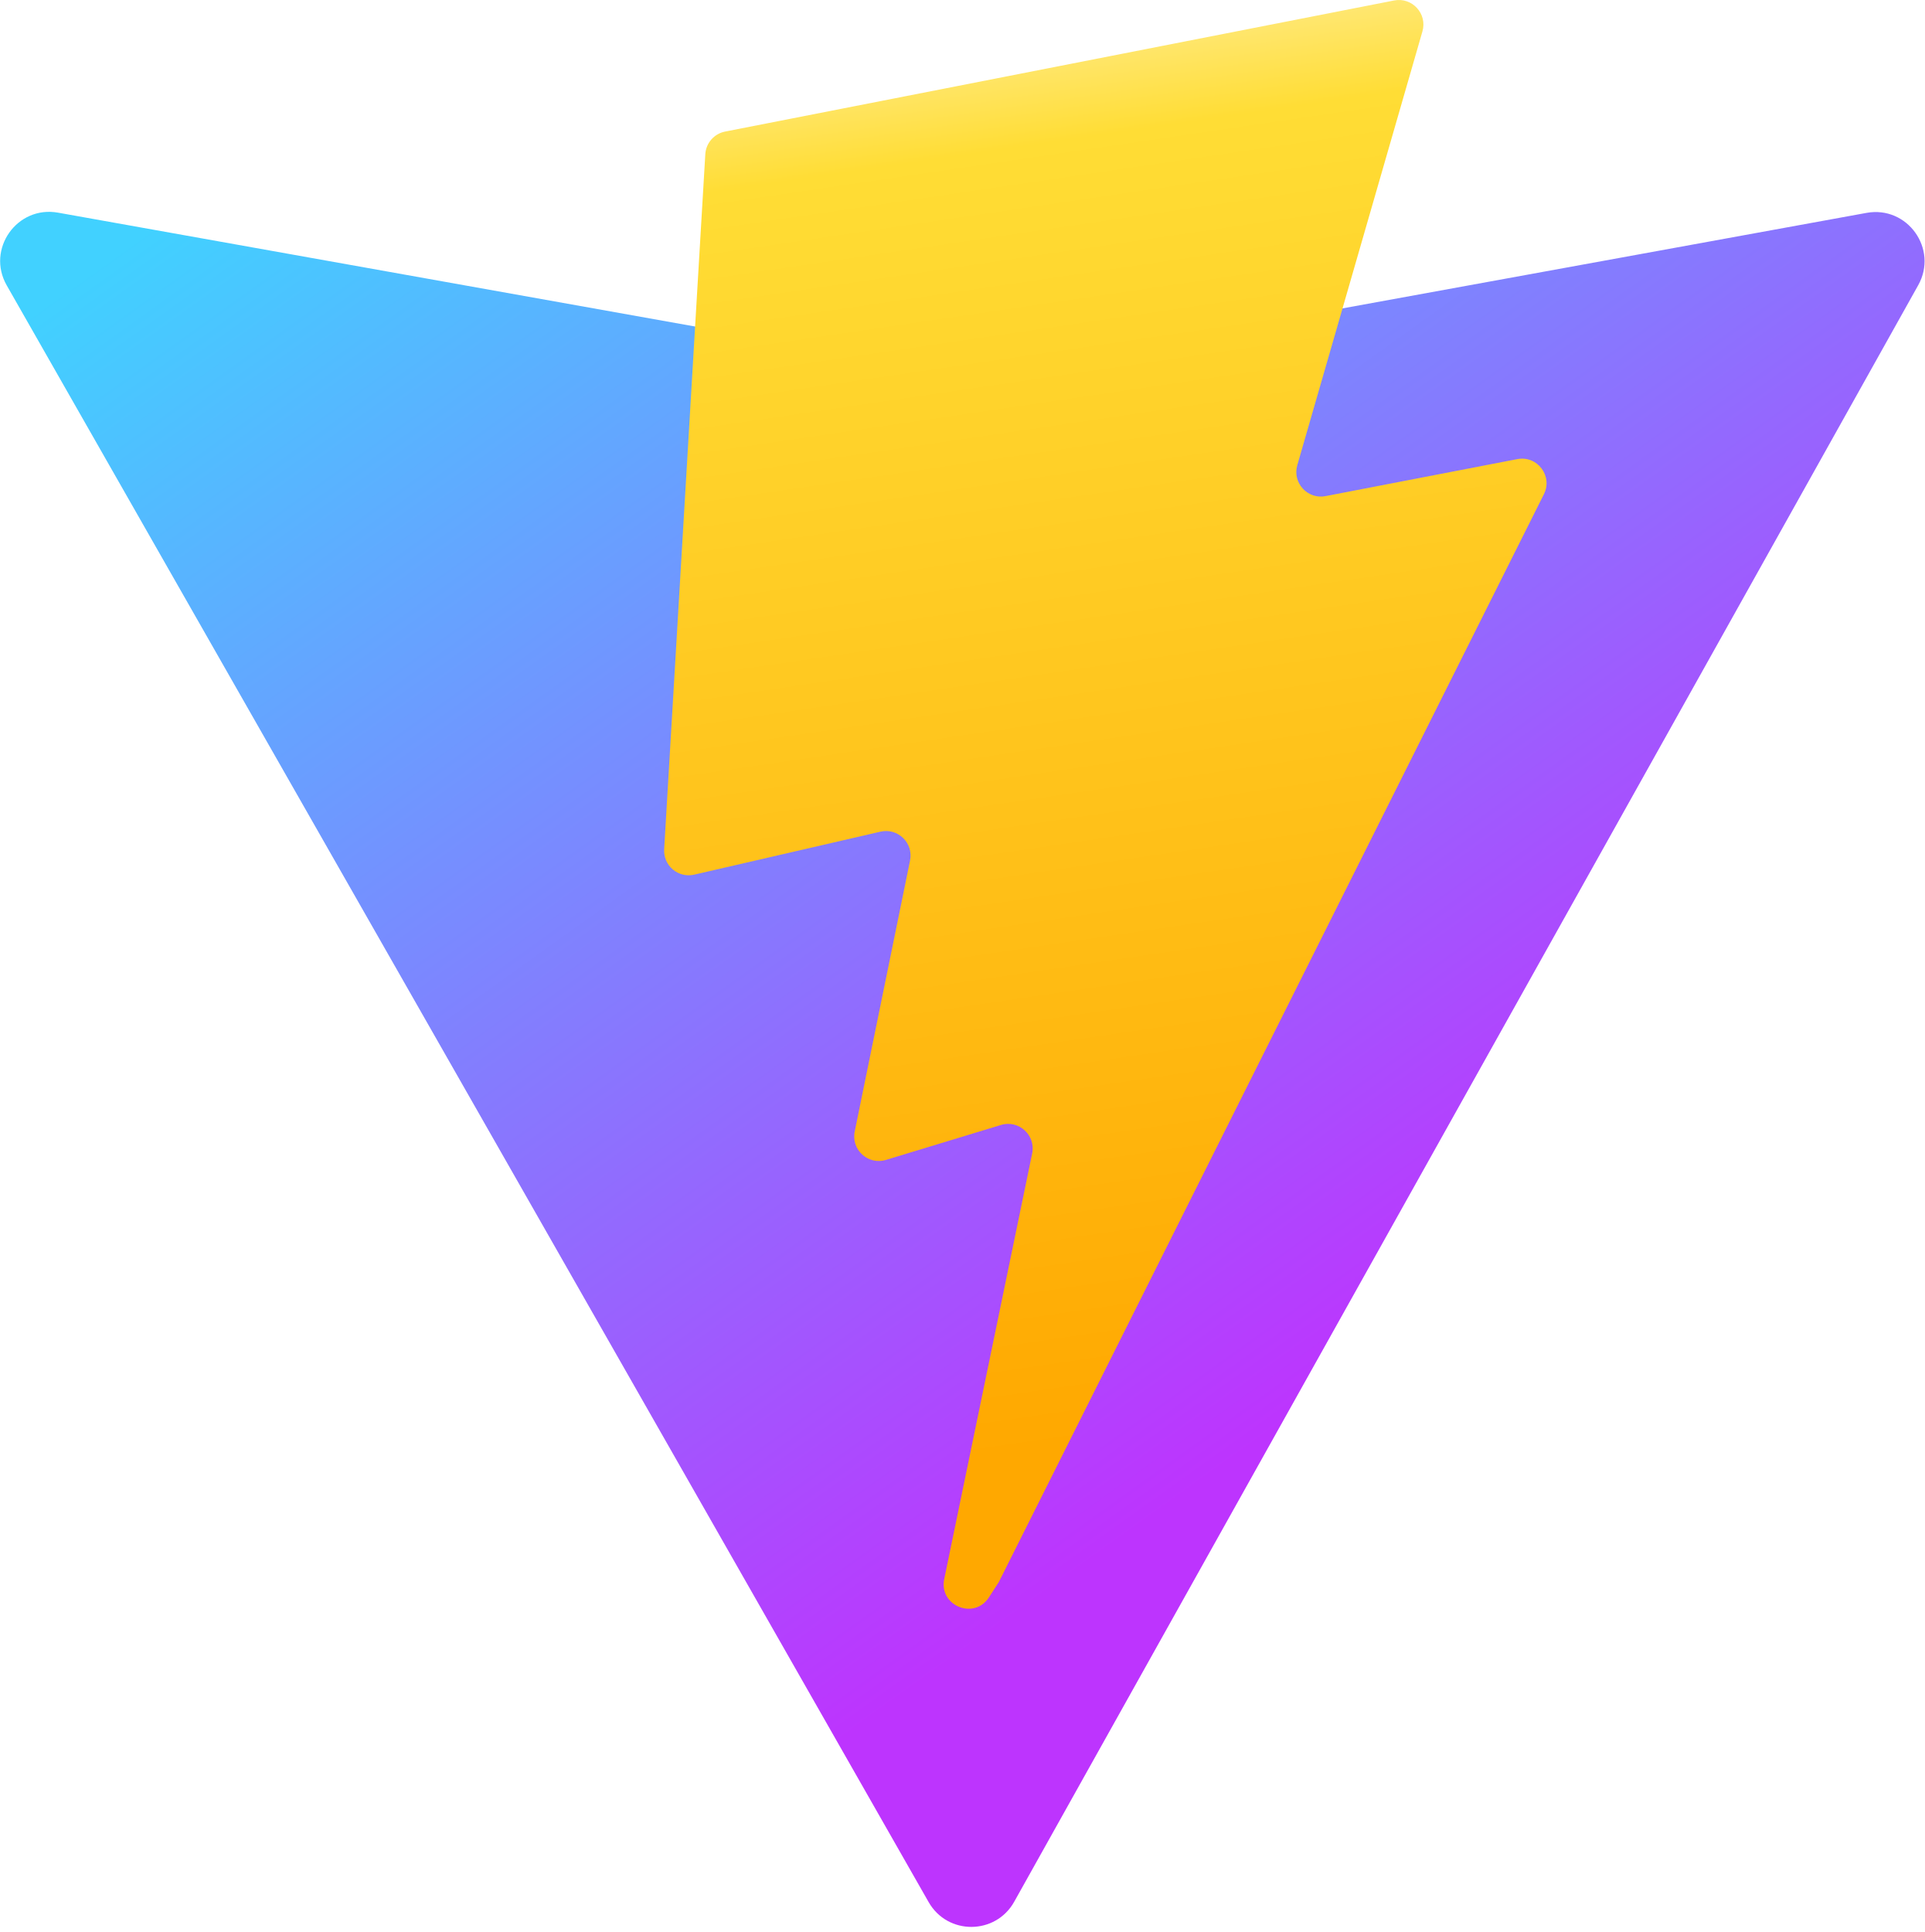
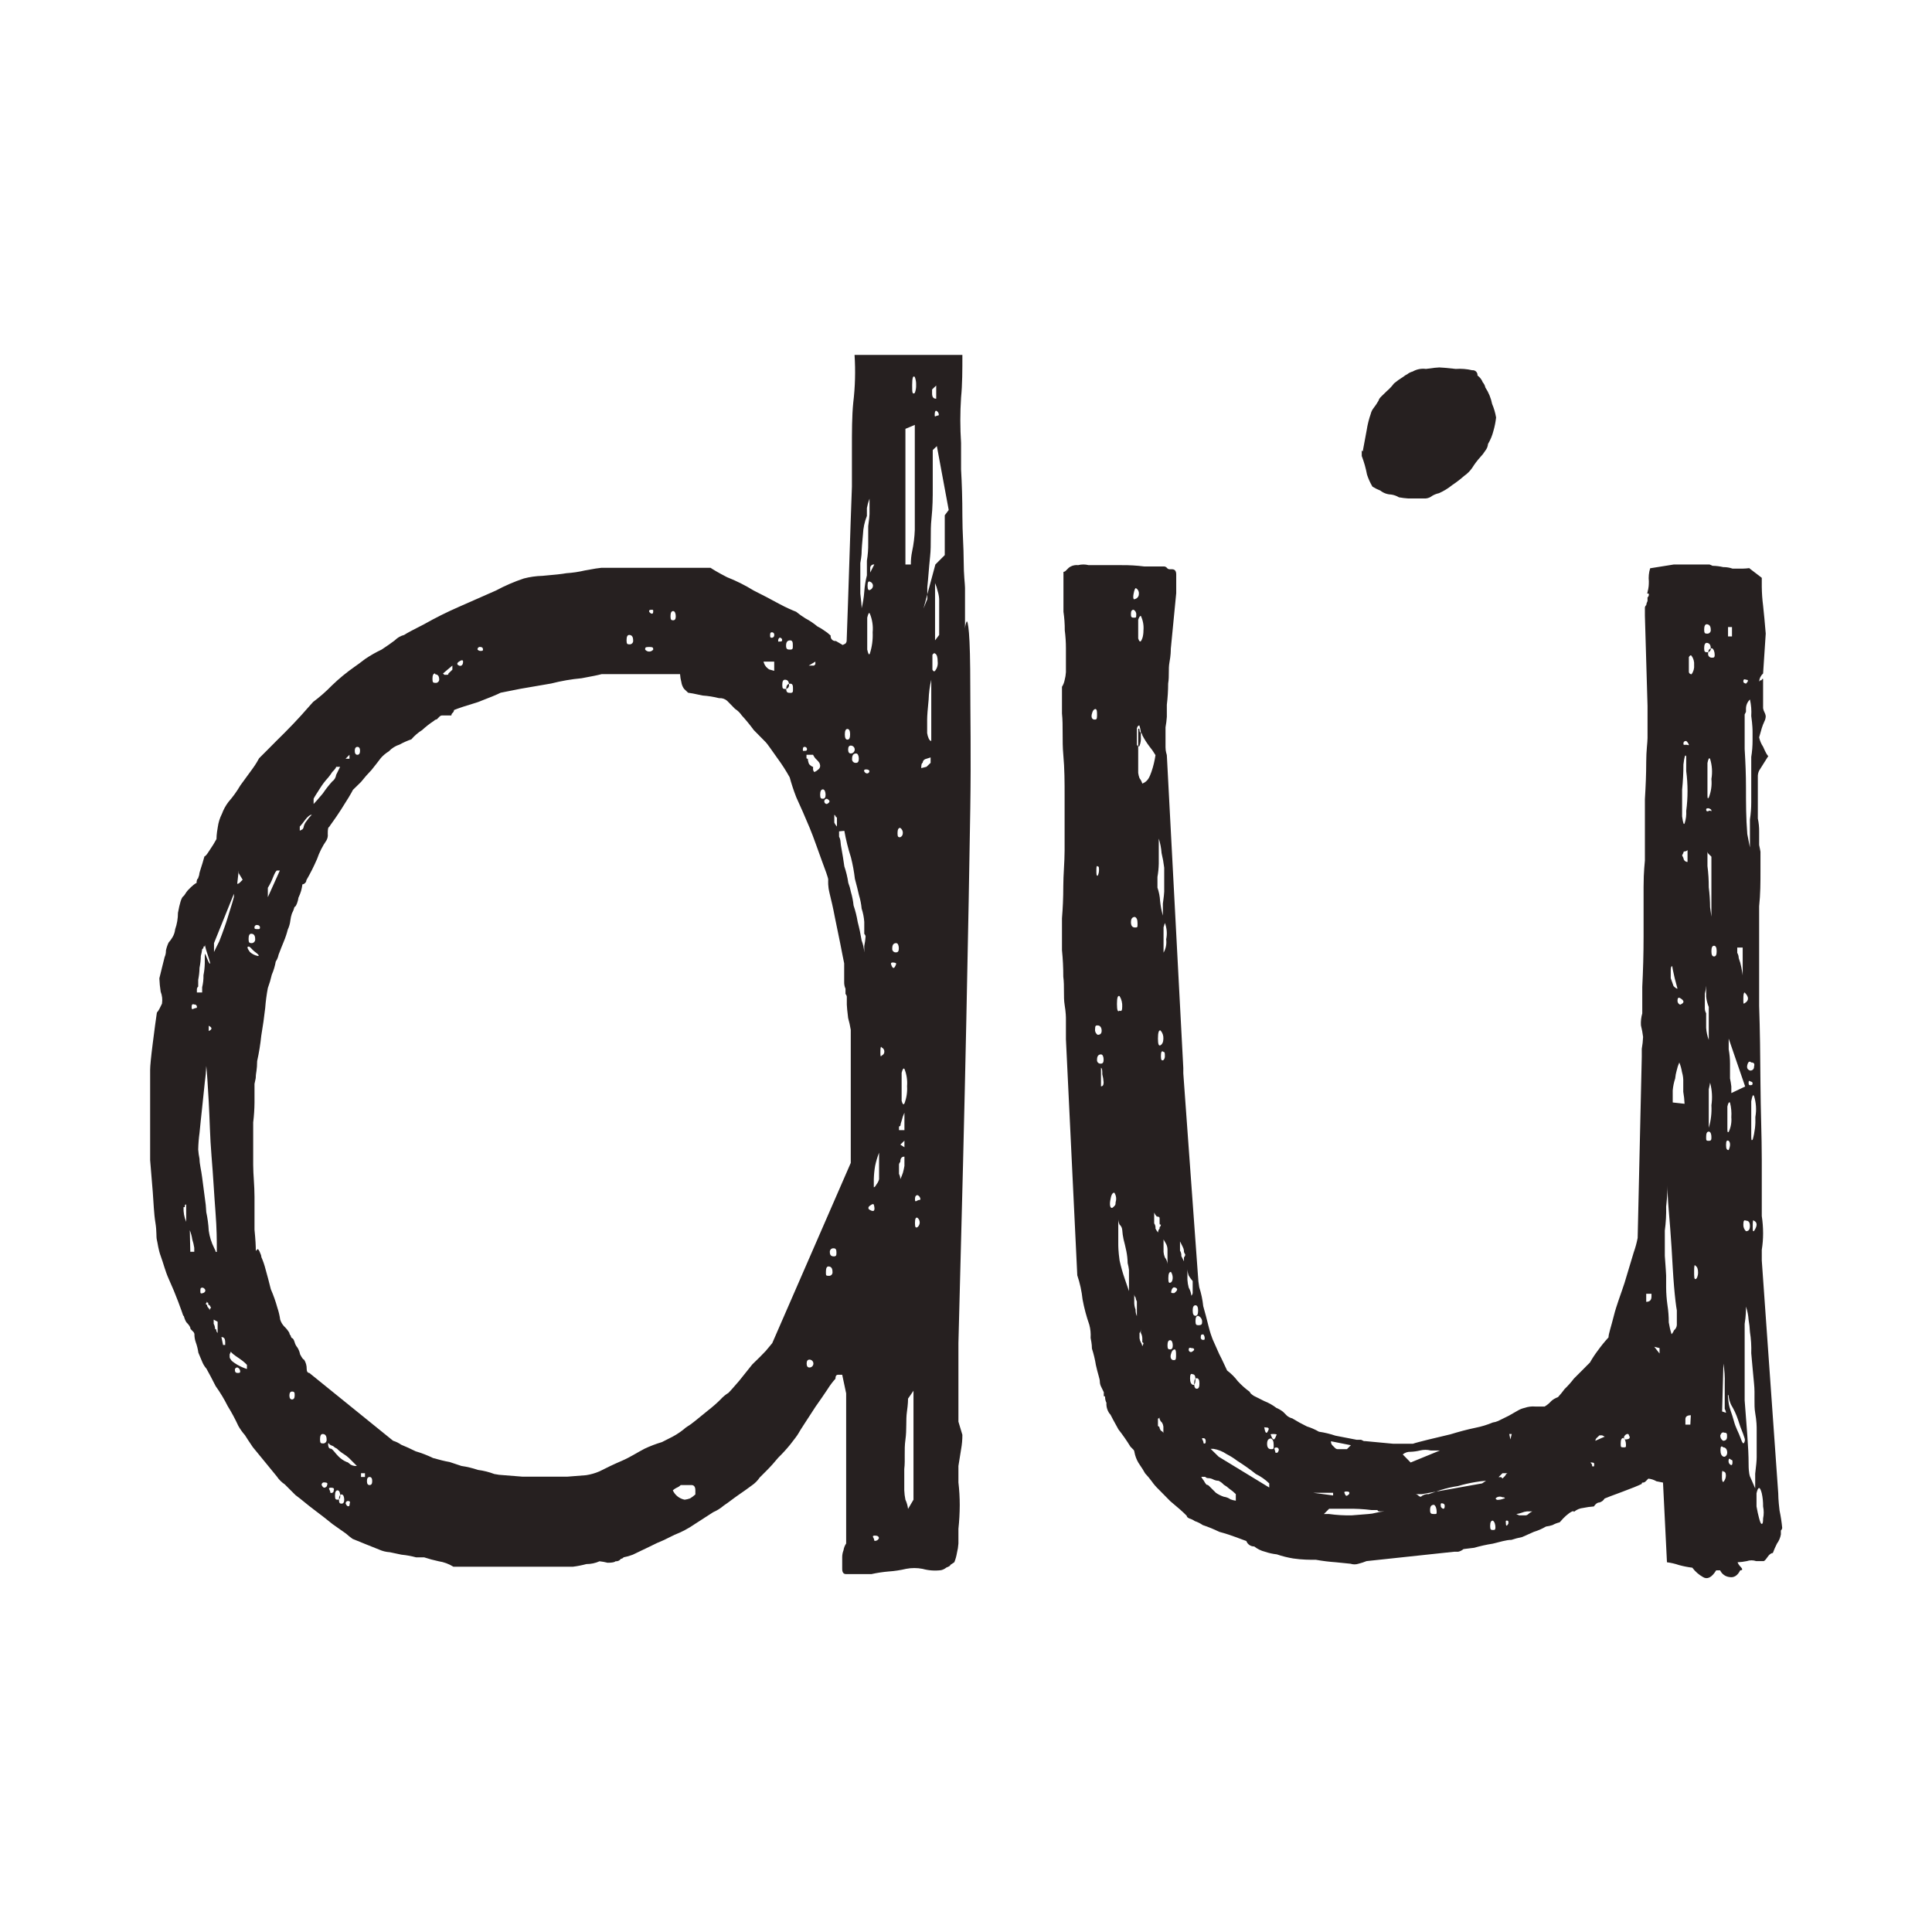
- <svg xmlns="http://www.w3.org/2000/svg" aria-hidden="true" role="img" class="iconify iconify--logos" width="31.88" height="32" preserveAspectRatio="xMidYMid meet" viewBox="0 0 256 257">
+ <svg xmlns="http://www.w3.org/2000/svg" id="Capa_1" data-name="Capa 1" viewBox="0 0 117.36 117.36">
  <defs>
-     <linearGradient id="IconifyId1813088fe1fbc01fb466" x1="-.828%" x2="57.636%" y1="7.652%" y2="78.411%">
-       <stop offset="0%" stop-color="#41D1FF" />
-       <stop offset="100%" stop-color="#BD34FE" />
-     </linearGradient>
-     <linearGradient id="IconifyId1813088fe1fbc01fb467" x1="43.376%" x2="50.316%" y1="2.242%" y2="89.03%">
-       <stop offset="0%" stop-color="#FFEA83" />
-       <stop offset="8.333%" stop-color="#FFDD35" />
-       <stop offset="100%" stop-color="#FFA800" />
-     </linearGradient>
+     <style>.cls-1{fill:none;}.cls-2,.cls-3{fill:#262020;}.cls-2{fill-rule:evenodd;}</style>
  </defs>
-   <path fill="url(#IconifyId1813088fe1fbc01fb466)" d="M255.153 37.938L134.897 252.976c-2.483 4.44-8.862 4.466-11.382.048L.875 37.958c-2.746-4.814 1.371-10.646 6.827-9.67l120.385 21.517a6.537 6.537 0 0 0 2.322-.004l117.867-21.483c5.438-.991 9.574 4.796 6.877 9.62Z" />
-   <path fill="url(#IconifyId1813088fe1fbc01fb467)" d="M185.432.063L96.44 17.501a3.268 3.268 0 0 0-2.634 3.014l-5.474 92.456a3.268 3.268 0 0 0 3.997 3.378l24.777-5.718c2.318-.535 4.413 1.507 3.936 3.838l-7.361 36.047c-.495 2.426 1.782 4.5 4.151 3.78l15.304-4.649c2.372-.72 4.652 1.36 4.15 3.788l-11.698 56.621c-.732 3.542 3.979 5.473 5.943 2.437l1.313-2.028l72.516-144.72c1.215-2.423-.88-5.186-3.54-4.672l-25.505 4.922c-2.396.462-4.435-1.77-3.759-4.114l16.646-57.705c.677-2.35-1.37-4.583-3.769-4.113Z" />
+   <rect class="cls-1" width="117.36" height="117.36" rx="12.14" />
+   <path class="cls-2" d="M292.89,390.61c-.11-.11-.16.06-.16.49s0,.59.16.48a1.19,1.19,0,0,0,.08-.48,1.21,1.21,0,0,0-.08-.49m1.05,1c0,.22.08.32.25.32v-.8l-.17.16-.08.08Zm.25,1.05q-.09,0-.09.24c0,.11,0,.13.09.08s.15,0,.16-.08a.27.27,0,0,0-.16-.24M292.32,402h.33a3.71,3.71,0,0,1,.08-.81,7.56,7.56,0,0,0,.16-1.29v-6.38l-.57.24Zm-2.18-4a3.35,3.35,0,0,0-.16.57v.48a3.44,3.44,0,0,0-.24,1.13c-.05.54-.08.89-.08,1s0,.3-.08.73v1.86c.05.43.08.72.08.89a6,6,0,0,0,.16-1,5.64,5.64,0,0,1,.16-1v-.89a5.89,5.89,0,0,0,.08-1.05v-1.05c.05-.38.08-.62.08-.73Zm4,4,.57-.57v-2.42l.24-.32-.72-3.88-.25.24v2.34c0,.49,0,1.11-.08,1.86s0,1.51-.08,2.26-.11,1.33-.17,1.86v.73l-.23.57Zm-3.71,0a.22.22,0,0,0-.25.24v.25Zm-.25,1.05c-.1-.05-.16,0-.16.24s.06.3.16.25a.28.28,0,0,0,.17-.25.26.26,0,0,0-.17-.24M277,404.83c0-.06,0-.08-.08-.08s-.17,0-.17.08.11.16.17.16.08-.05.08-.16m1.21,0c-.11,0-.16.11-.16.32s.05.24.16.24.16-.08.16-.24-.05-.32-.16-.32m15.91,1.78.25-.33V404.1a1.91,1.91,0,0,0-.09-.48,2.54,2.54,0,0,0-.16-.49Zm-9.77-.33a.14.14,0,0,0-.16-.16c-.06,0-.09.05-.09.16s0,.17.09.17a.15.15,0,0,0,.16-.17m5.81-1.29c-.05-.11-.1,0-.16.24v1.94c.06.27.11.35.16.24a3.66,3.66,0,0,0,.17-1.29,2.38,2.38,0,0,0-.17-1.13m-5.33,1.62a.14.14,0,0,0-.16-.16s-.08.05-.08.16,0,.07.08.07.16,0,.16-.07m-9.29-.33c-.11,0-.16.11-.16.33s.05.24.16.24a.21.21,0,0,0,.24-.24q0-.33-.24-.33m9.78.33c-.17,0-.25.1-.25.32s.08.24.25.24.16-.08.16-.24,0-.32-.16-.32m-8.32.56c0-.11,0-.16-.25-.16s-.24.05-.24.16a.31.31,0,0,0,.49,0m-10.34,0c0-.11-.06-.16-.17-.16a.14.14,0,0,0-.16.16.24.24,0,0,0,.16.08c.11,0,.17,0,.17-.08m27.46.24c-.05-.05-.11,0-.16.08v.9c.05.1.11.13.16.07a.75.75,0,0,0,.16-.56c0-.27-.05-.44-.16-.49m-7.67.73h.32l.08-.08v-.16Zm-21-.24c0-.11-.09-.11-.25,0s-.11.19,0,.24.25,0,.25-.24m18.25,0a.8.8,0,0,0,.16.32c.11.11.19.17.24.17l.25.07v-.56Zm-19.47.72.08.08h.16c.06,0,.09,0,.09-.08l.24-.23v-.25Zm-.48,0c-.11,0-.16.11-.16.33s.05.24.16.24A.21.21,0,0,0,264,409c0-.22-.08-.32-.24-.33M285,409c-.11,0-.16.1-.16.32s.05.24.16.24a.22.22,0,0,0,.25-.24c0-.22-.09-.32-.25-.32m.33.24c-.17,0-.25.11-.25.32s.08.24.25.24.16-.08.16-.24,0-.32-.16-.32m8.31,3a1.22,1.22,0,0,0,.09.32c.05.11.1.16.16.16V409a6.12,6.12,0,0,0-.16,1.21c-.06.59-.09,1-.09,1.21Zm-4.84-.25c-.11,0-.16.12-.16.33s.05.32.16.32.16-.11.16-.32-.05-.32-.16-.33M289,413c-.1,0-.16.08-.16.24s.06.24.16.24a.24.24,0,0,0,0-.48m.33.48c-.17,0-.25.11-.25.32a.22.22,0,0,0,.25.25c.1,0,.16-.08.16-.25s-.06-.32-.16-.32m-3.15-.4c-.06,0-.09.05-.09.16s0,.08.09.08.15,0,.16-.08a.14.14,0,0,0-.16-.16m-27.15,0c-.1,0-.16.08-.16.24s.06.24.16.24.16-.08.16-.24-.05-.24-.16-.24m34.57.72a.3.3,0,0,0-.16.08.25.25,0,0,0-.07.17c-.06,0-.09.11-.09.32l.32-.08.25-.24v-.33Zm-3.47.73s-.05-.08-.16-.08-.16,0-.16.08.11.16.16.16a.14.14,0,0,0,.16-.16m-31.82-.73h.24v-.24Zm28-.08c0,.06,0,.08.08.08a1,1,0,0,0,.08.33c.11.11.19.16.24.16v.16a.24.24,0,0,0,.08.16.83.83,0,0,0,.24-.16.27.27,0,0,0,.09-.32c0-.05-.06-.14-.17-.25a1,1,0,0,1-.24-.32h-.4Zm1,1.94c-.11,0-.17.11-.17.33s.06.24.17.24.16-.08.16-.24-.05-.32-.16-.33m.24.57a.16.16,0,1,0,0,.32c.21-.11.21-.21,0-.32m-29.81-1.94c0,.05-.08.16-.24.32a3.26,3.26,0,0,1-.24.33,4.3,4.3,0,0,0-.49.64c-.21.33-.35.54-.4.65v.32c.11-.11.29-.32.56-.64a6.69,6.69,0,0,1,.57-.73.58.58,0,0,0,.24-.4l.24-.49ZM292,418c-.11,0-.16.11-.16.33s.05.24.16.24a.25.25,0,0,0,.16-.24A.34.34,0,0,0,292,418m-4-.64v.32a.83.83,0,0,0,.16.24v-.56a.07.07,0,0,1-.08-.08l-.08-.08Zm-31.74-.16c-.11,0-.25.11-.41.32a3.94,3.94,0,0,1-.32.4v.25l.16-.08a.27.27,0,0,0,.08-.17.8.8,0,0,1,.16-.32,2.66,2.66,0,0,1,.33-.4m-4.53,4.2a.24.24,0,0,0,.16-.08l.17-.17-.24-.4v-.16Zm2.42-.81c-.05,0-.13.13-.24.4a3.57,3.57,0,0,1-.32.65v.57l.73-1.62Zm-1.21,3.31a.14.14,0,0,0-.16.16c0,.06,0,.09.16.09s.16,0,.17-.09-.06-.16-.17-.16M291.76,425c-.16,0-.24.1-.24.32a.21.21,0,0,0,.24.24c.11,0,.16-.08.16-.24s-.05-.32-.16-.32m-39.18-.57c-.11,0-.16.11-.16.32s.05.25.16.25a.22.22,0,0,0,.24-.25c0-.21-.08-.32-.24-.32m35.71-6.22v.32a.72.72,0,0,1,.08.24,4.4,4.4,0,0,0,.08.57c.05.26.1.59.16,1a5.5,5.5,0,0,1,.24,1,3.09,3.09,0,0,1,.16.56,4.35,4.35,0,0,1,.16.81,6.21,6.21,0,0,1,.25,1c.1.38.18.76.24,1.13a2.48,2.48,0,0,1,.16.73v-.4a3.87,3.87,0,0,0,.08-.57.24.24,0,0,0-.08-.16v-.73a3.33,3.33,0,0,0-.16-.81,4,4,0,0,0-.16-.81c-.06-.27-.14-.59-.25-1a9.88,9.88,0,0,0-.24-1.3,12.22,12.22,0,0,1-.4-1.61Zm-35.87,7c-.11,0-.08.11.08.33a1,1,0,0,0,.48.24c.11,0,.06-.08-.16-.24s-.29-.33-.4-.33m-2.1.33.16-.33.16-.32c.11-.27.21-.56.33-.89s.21-.65.32-1,.19-.6.24-.81V422l-1.21,3Zm41.44.72c0-.05-.06-.07-.16-.08s-.16,0-.16.08c.1.33.21.33.32,0m-42-1.12c0,.05,0,.07-.08.07v.09l-.08.07a2.88,2.88,0,0,1-.08.41,3.86,3.86,0,0,1-.08.72,4,4,0,0,1-.08.73v.41a.22.22,0,0,0-.08.16V428h.32v-.32a2.77,2.77,0,0,0,.08-.73,4.06,4.06,0,0,0,.08-.73v-.56c0-.05.06.06.16.32s.16.3.17.24c-.06-.21-.11-.4-.17-.56a5,5,0,0,1-.16-.56m-.64,3.63c-.11-.05-.16,0-.16.16s.05.13.16.08.16,0,.16-.08a.14.14,0,0,0-.16-.16m.88,1.61c.22-.1.22-.21,0-.32Zm40.88,1c-.05-.1-.08,0-.08.25s0,.35.08.24a.25.25,0,0,0,.16-.24.27.27,0,0,0-.16-.25m1.38,1.3c-.06-.06-.11,0-.17.24v1.7c.06.21.11.26.17.16a2.47,2.47,0,0,0,.16-1.05,2.29,2.29,0,0,0-.16-1.05m0,2.66a2.44,2.44,0,0,0-.17.49,1.54,1.54,0,0,0-.08.32.07.07,0,0,0-.08.08v.17h.33Zm0,2.1V437l-.25.24Zm0,.57c-.17,0-.25.1-.25.32a.27.27,0,0,0-.08.16v.57a.66.66,0,0,1,.08.32,2.75,2.75,0,0,0,.16-.4,3.69,3.69,0,0,0,.09-.41Zm-1.54-.24a4.85,4.85,0,0,0-.24.8,5.56,5.56,0,0,0-.08.81v.49c.05,0,.1-.06.16-.17a.8.8,0,0,0,.16-.32Zm2.34,2.58c-.11,0-.16.08-.16.25s.05.13.16.07.16,0,.17-.07a.28.28,0,0,0-.17-.25m-2.66.57c-.06-.06-.14,0-.25.08s-.1.19,0,.24c.27.16.35.05.25-.32m2.66.81c-.11-.06-.16.05-.16.32s.05.3.16.24a.37.37,0,0,0,0-.56m-44.59-.65a2,2,0,0,0,.16.89v-1.05c-.05,0-.08,0-.08.08s0,.08-.08.08m39.5,2.5a.21.21,0,0,0-.24.24c0,.17.08.25.24.25s.16-.08.16-.25-.05-.24-.16-.24m-38.61-6a4.18,4.18,0,0,0,.08.57c0,.32.11.7.16,1.13s.11.78.16,1.22a7.65,7.65,0,0,1,.09.88,7.07,7.07,0,0,1,.15,1.13,3.35,3.35,0,0,0,.33,1.05l.08.17c0,.05,0,.07.08.07v-.24c0-.43,0-1.15-.08-2.18s-.14-2.21-.24-3.39-.11-2.29-.17-3.31-.1-1.75-.15-2.18a9.91,9.91,0,0,1-.09,1c-.05.48-.1,1-.16,1.53s-.11,1.05-.16,1.54a8.73,8.73,0,0,0-.08,1m-.48,6.22h.24v-.24A3.15,3.15,0,0,0,249,443a2.44,2.44,0,0,0-.15-.56Zm38.77.89c-.11,0-.16.11-.16.33s0,.24.16.24a.21.21,0,0,0,.24-.24c0-.22-.08-.32-.24-.33m-38,1.29c-.11,0-.16,0-.16.17s0,.21.16.16.22-.22,0-.33m.25,1.06a.25.25,0,0,0,.07.16.21.21,0,0,1,.08.16.22.22,0,0,1,.09-.16l-.09-.16a.07.07,0,0,1-.08-.08c0-.06,0-.08-.07-.08v-.09a.24.24,0,0,1-.09.17Zm.4.88v.25a.66.66,0,0,1,.08.24v.08a.07.07,0,0,1,.08.08.23.23,0,0,0,.08.16V448Zm.57,1.54H251v-.16c0-.22-.07-.32-.23-.32Zm35.62.89c-.11,0-.17.08-.17.24s.06.24.17.24a.24.24,0,0,0,0-.48m-35.22-.16a.24.24,0,0,0,.08.16c0,.05.13.16.4.32a2.92,2.92,0,0,0,.57.25v-.25s-.16-.19-.48-.4-.49-.35-.49-.41l-.08.17Zm.48.64a.14.14,0,0,0-.16.16c0,.11.05.17.16.17s.16,0,.16-.09a.26.26,0,0,0-.16-.24m3.31,1.46c-.1,0-.16.08-.16.24s.06.24.16.24.16-.08.16-.24,0-.24-.16-.24m1.86,2.58c-.11,0-.16.11-.16.33s.05.24.16.24a.21.21,0,0,0,.24-.24q0-.33-.24-.33m.33.57c0,.21.05.32.16.32s.27.28.48.48a1.55,1.55,0,0,0,.49.33c.05,0,.13.06.24.16a.66.66,0,0,0,.24.08H259l-.48-.48a2.06,2.06,0,0,0-.33-.25,2.24,2.24,0,0,1-.4-.32.83.83,0,0,1-.24-.16c-.16-.05-.24-.11-.24-.16Zm-4.29-11.8c.06,0,.11.09.17.25a.6.6,0,0,1,.07.24,4.6,4.6,0,0,1,.25.73c.11.37.21.78.32,1.21a8.48,8.48,0,0,1,.4,1.13,3.89,3.89,0,0,1,.17.72,1.09,1.09,0,0,0,.24.41,1.76,1.76,0,0,1,.32.4.21.21,0,0,0,.08.16.23.23,0,0,0,.08.16c.06,0,.11.09.16.25a.82.82,0,0,0,.17.32,1.24,1.24,0,0,1,.16.41c.11.21.19.32.24.32a1,1,0,0,1,.16.57c0,.15.06.24.16.24l5.09,4.12a1.7,1.7,0,0,1,.49.24c.27.11.56.24.88.4a6.67,6.67,0,0,1,1.06.41c.37.1.69.19,1,.24l.72.24a5.5,5.5,0,0,1,1,.24,4.4,4.4,0,0,1,1,.25,3.49,3.49,0,0,0,.57.07l1.13.09h2.74l1.14-.09a3.31,3.31,0,0,0,.8-.23c.43-.22.89-.44,1.38-.65s.94-.51,1.37-.73a7.56,7.56,0,0,1,1.05-.4l.65-.33a4.37,4.37,0,0,0,.81-.56,4.72,4.72,0,0,0,.56-.4l.8-.65a8.16,8.16,0,0,0,.74-.65,2.12,2.12,0,0,1,.48-.4c.16-.16.37-.41.65-.73l.8-1q.5-.48.81-.81l.4-.48L289,438.35v-8.08a6.1,6.1,0,0,0-.16-.72c-.05-.43-.08-.7-.08-.81v-.48a.27.27,0,0,0-.08-.17v-.32a.92.92,0,0,1-.08-.4v-1.14c-.06-.26-.13-.67-.24-1.21l-.33-1.61c-.1-.54-.21-1-.32-1.45s-.08-.71-.08-.82-.19-.62-.41-1.21-.45-1.29-.72-1.94-.54-1.26-.81-1.85a12.09,12.09,0,0,1-.4-1.21,10.57,10.57,0,0,0-.73-1.14c-.38-.53-.62-.89-.73-1l-.72-.73a10.64,10.64,0,0,0-.73-.89,1.4,1.4,0,0,0-.41-.4l-.48-.49a.66.66,0,0,0-.49-.16,5.64,5.64,0,0,0-1-.16c-.48-.11-.78-.16-.88-.17l-.25-.24a.92.92,0,0,1-.16-.4,2.52,2.52,0,0,1-.08-.49h-4.76c-.22.06-.62.14-1.22.25a11.78,11.78,0,0,0-1.85.32l-1.86.32-1.21.24q-.33.17-1.38.57c-.7.21-1.18.37-1.45.48a.25.25,0,0,1-.08.17.19.19,0,0,0-.08.16h-.57a.24.24,0,0,0-.16.08l-.16.16a.24.24,0,0,0-.16.08,5.56,5.56,0,0,0-.73.57,2.78,2.78,0,0,0-.65.56,4.58,4.58,0,0,0-.72.32,1.52,1.52,0,0,0-.65.41,2.12,2.12,0,0,0-.48.4c-.17.22-.35.46-.57.73a9.53,9.53,0,0,0-.64.73l-.49.48c-.11.22-.35.62-.73,1.21s-.62.89-.72,1.05c-.06,0-.08.14-.08.41a.64.64,0,0,1-.08.4,4.6,4.6,0,0,0-.57,1.13,12.29,12.29,0,0,1-.65,1.29.22.22,0,0,1-.08.17.24.24,0,0,1-.16.08,2.85,2.85,0,0,1-.08.4,2.94,2.94,0,0,1-.16.41,1.54,1.54,0,0,1-.08.32c-.06.16-.11.24-.16.24a1.84,1.84,0,0,1-.16.41,2,2,0,0,0-.09.4,1.78,1.78,0,0,1-.16.57,5,5,0,0,1-.24.72c-.11.27-.22.54-.32.81a1.09,1.09,0,0,1-.17.41,3.57,3.57,0,0,1-.24.8,6.55,6.55,0,0,1-.24.81,10.68,10.68,0,0,0-.16,1.21c-.06.54-.14,1.1-.24,1.69a13.4,13.4,0,0,1-.25,1.54c0,.49-.08.78-.08.89s0,.16-.08.49v1.13a10.66,10.66,0,0,1-.08,1.21v2.58c0,.6.08,1.24.08,1.94v2c.06.6.08,1,.08,1.29m6.39,13.73h.24v-.23h-.24Zm33,.81a3.49,3.49,0,0,0,.07.57,1.81,1.81,0,0,1,.16.56l.33-.56v-6.62l-.33.48c0,.06,0,.32-.07.81s0,1.05-.09,1.69,0,1.19-.07,1.78Zm-32.48-.81c-.11,0-.16.09-.16.25s.05.24.16.24.16-.08.16-.24-.05-.25-.16-.25m-2.58.49c.05-.11,0-.16-.17-.16a.14.14,0,0,0-.16.16c.05.11.11.16.16.16s.17-.05.17-.16m.4.32c.05-.1,0-.16-.16-.16s-.14.06-.08.16,0,.16.08.16a.14.14,0,0,0,.16-.16m.24,0c-.11,0-.16.11-.16.33s.05.24.16.24.16-.08.16-.24-.05-.32-.16-.33m20.36,0a1,1,0,0,0,.72.57,1.45,1.45,0,0,0,.33-.08,2,2,0,0,0,.32-.24v-.25c0-.21-.08-.32-.24-.32h-.65a.67.67,0,0,1-.24.16,1.09,1.09,0,0,0-.24.16m-20.12.25c-.1,0-.16.11-.16.32s.06.24.16.24.16-.08.16-.24-.05-.32-.16-.32m.49.56c.05-.11,0-.16-.08-.16a.14.14,0,0,0-.16.16c.05.11.1.16.16.16s.08-.05.08-.16m32.15,2.1c0-.1-.08-.16-.24-.16s-.14.06-.08.16,0,.16.08.16a.25.25,0,0,0,.24-.16m-42.25-13.49c-.05-.16-.16-.46-.32-.89s-.35-.88-.57-1.37-.32-.94-.48-1.37-.19-.81-.24-1,0-.51-.09-1.05-.11-1.21-.16-1.86-.11-1.35-.16-1.94V432.7c0-.22.05-.76.16-1.62s.19-1.48.25-1.86A1.09,1.09,0,0,0,247,429l.16-.32a1.4,1.4,0,0,0-.08-.73,7.12,7.12,0,0,1-.08-.81l.16-.65.16-.64a.92.92,0,0,0,.08-.4,2.19,2.19,0,0,1,.16-.48,2,2,0,0,0,.24-.33,1.19,1.19,0,0,0,.16-.48,3,3,0,0,0,.17-1c.11-.59.21-.92.32-1s.11-.19.32-.41.43-.4.49-.4c0-.22.08-.3.08-.25l.08-.24c0-.16.16-.53.32-1.13.06,0,.16-.13.33-.4a6.92,6.92,0,0,0,.4-.65c0-.05,0-.29.08-.73a2.51,2.51,0,0,1,.25-.8,2.75,2.75,0,0,1,.4-.73,6.49,6.49,0,0,0,.72-1c.27-.37.51-.7.73-1s.35-.54.41-.65l.56-.56c.32-.33.65-.65,1-1s.7-.72,1-1.05.56-.64.72-.81a9.44,9.44,0,0,0,1.14-1,11.24,11.24,0,0,1,1.37-1.13c.16-.11.38-.27.65-.48a7.44,7.44,0,0,1,1-.57c.32-.21.59-.4.8-.56a1.23,1.23,0,0,1,.57-.33c.16-.11.56-.32,1.21-.65a22.83,22.83,0,0,1,2.1-1.05l2.27-1a10.82,10.82,0,0,1,1.69-.73,5,5,0,0,1,1.13-.16c.7-.06,1.19-.11,1.45-.16a6.86,6.86,0,0,0,1.14-.17c.53-.1.86-.15,1-.16h6.62c.16.11.48.3,1,.57a10.2,10.2,0,0,1,1.62.81c.53.26,1.05.54,1.53.8s.89.43,1.05.49a5.23,5.23,0,0,0,.56.4,4.11,4.11,0,0,1,.73.49,2.78,2.78,0,0,1,.4.24,2.44,2.44,0,0,1,.41.32.29.29,0,0,0,.32.33l.41.24.16-.08a.27.27,0,0,0,.08-.16c.05-1.46.11-3,.16-4.69s.11-3.28.16-4.69v-2.34c0-1,0-1.94.08-2.75a15.67,15.67,0,0,0,.08-2.91h6.55c0,.93,0,1.78-.08,2.59a21,21,0,0,0,0,2.75v1.61c.05.87.08,1.81.08,2.83s.08,1.89.08,2.75.08,1.4.08,1.61V406a1.24,1.24,0,0,1,.08-.49c.05-.16.11.06.16.65s.08,1.7.08,3.31.05,4.07,0,7.35-.13,7.57-.24,12.85-.27,11.77-.48,19.63v4.77l.24.8a4.82,4.82,0,0,1-.08.89l-.16,1v1a11.93,11.93,0,0,1,.08,1.38,14.05,14.05,0,0,1-.08,1.44v.89a3.09,3.09,0,0,1-.09.57,2.61,2.61,0,0,1-.16.57l-.24.16c0,.05-.08.1-.24.16a.8.8,0,0,1-.32.16,2.85,2.85,0,0,1-1.13-.08,2.6,2.6,0,0,0-1,0,6.49,6.49,0,0,1-1.06.16,8,8,0,0,0-1.05.16h-1.53c-.16,0-.24-.1-.24-.32v-.73a1.13,1.13,0,0,1,.08-.4,1,1,0,0,1,.16-.41v-9.12l-.24-1.13h-.25c-.11,0-.16.08-.16.24a4.44,4.44,0,0,0-.48.64c-.22.33-.46.68-.73,1.06l-.65,1c-.21.32-.34.53-.4.64s-.27.38-.48.65a9,9,0,0,1-.73.8,10.67,10.67,0,0,1-.73.81l-.4.4a1.8,1.8,0,0,1-.49.49c-.21.16-.48.35-.8.57s-.57.43-.9.65a2.51,2.51,0,0,1-.64.4l-1.13.73a5.78,5.78,0,0,1-1.21.64l-.65.32c-.27.11-.56.24-.89.41l-1,.48a3.09,3.09,0,0,1-.56.16.22.22,0,0,1-.16.09l-.08.08a.37.37,0,0,1-.25.07q-.08.09-.48.09a3.51,3.51,0,0,0-.49-.09,1.94,1.94,0,0,1-.8.17,6,6,0,0,1-.81.16h-7.27a2.35,2.35,0,0,0-.89-.33,8.51,8.51,0,0,1-.89-.24h-.49a5.26,5.26,0,0,0-.88-.16L261,462a1.83,1.83,0,0,1-.65-.16l-.8-.32-.81-.33a3.94,3.94,0,0,1-.4-.32l-.81-.57c-.32-.26-.7-.56-1.13-.88s-.76-.62-1.13-.89l-.65-.65a1.78,1.78,0,0,1-.49-.49l-.72-.88-.73-.89c-.22-.32-.38-.57-.48-.73a3.29,3.29,0,0,1-.4-.56,11.29,11.29,0,0,0-.65-1.21,9,9,0,0,0-.73-1.21c-.22-.44-.41-.79-.56-1.06a1.45,1.45,0,0,1-.25-.4l-.24-.57a3.09,3.09,0,0,0-.16-.64,1.44,1.44,0,0,1-.08-.49.24.24,0,0,0-.09-.16l-.15-.16c0-.11-.09-.24-.25-.4a1.32,1.32,0,0,1-.16-.41" transform="translate(-237.32 -367.71)" />
+   <path class="cls-2" d="M341,405.63c-.11,0-.16.12-.16.33s.05.24.16.24a.21.21,0,0,0,.24-.24q0-.31-.24-.33m1.29.74h.24v-.57h-.24Zm-35.95-2.92c-.05-.05-.11.06-.16.33s0,.38.08.32a.31.31,0,0,0,.24-.32.34.34,0,0,0-.16-.33M341,406.76c-.11,0-.16.12-.16.33s.05.24.16.24a.21.21,0,0,0,.24-.24q0-.31-.24-.33m.32.33c-.16,0-.24.11-.24.32a.22.22,0,0,0,.24.25c.1,0,.16,0,.16-.17s-.06-.35-.16-.4m-35.14-2.34c-.11,0-.16.08-.16.24s0,.24.16.24.16,0,.16-.16a.31.31,0,0,0-.16-.32M343.38,409c-.11-.06-.16,0-.16.08s0,.11.16.16q.24-.24,0-.24m-3.31-1.46c-.06-.05-.11,0-.16.09v.88c0,.11.1.16.16.16a.8.8,0,0,0,.16-.56.84.84,0,0,0-.16-.57m-33.45-2.42c-.05,0-.11.08-.16.24v1.13c.05.17.11.22.16.17s.16-.27.16-.65a1.71,1.71,0,0,0-.16-.89m33.13,7.6c-.11,0-.17.05-.17.16s.06.07.17.07.15.06.16,0a.51.51,0,0,0-.16-.23m-35.87-1.94c-.11,0-.19.1-.24.32s.05.32.16.32.16,0,.16-.24,0-.35-.08-.4m2.66,1c-.05,0-.11,0-.16.17v1c.05.1.11.13.16.07a1.24,1.24,0,0,0,.08-.56,1.61,1.61,0,0,0-.08-.65m34.66,2c-.06-.1-.11,0-.16.25v1.86c0,.26,0,.34.08.24a2.42,2.42,0,0,0,.16-1.13,2.6,2.6,0,0,0-.08-1.22m-.08,3c-.11,0-.16,0-.16.08s.05.14.16.08.16.06.16,0,0-.1-.16-.16m-1.37-3.15c-.06-.16-.11,0-.17.49a15.09,15.09,0,0,1-.08,1.53v1.62c.06.43.11.56.16.4a2,2,0,0,0,.09-.73,9.19,9.19,0,0,0,0-2.42Zm-33.29,1a1.41,1.41,0,0,0,.08.32,1,1,0,0,1,.17.33,437081376284.41,437081376284.41,0,0,1,.32.16,4.55,4.55,0,0,1,.24-.89,5.66,5.66,0,0,0,.24-1,4.56,4.56,0,0,0-.4-.57,4.65,4.65,0,0,1-.4-.64.22.22,0,0,0-.09-.16c-.05,0-.08-.05-.08-.16a.07.07,0,0,0-.08-.08Zm36.92-3.71-.08.16v2.1c.05.81.08,1.59.08,2.34,0,.92,0,1.86.08,2.83l.16.81v-1.7a6.68,6.68,0,0,0,.08-1.05v-2.75a6,6,0,0,0,.08-1v-.49c0-.11,0-.43-.08-1a3.42,3.42,0,0,0-.08-1,.78.78,0,0,0-.24.57Zm-3.8,8.88a.27.27,0,0,0,.08.17.25.25,0,0,0,.17.07v-.72a.27.27,0,0,1-.17.08.07.07,0,0,0-.08.08l-.08.16Zm1.46-.16v.65a9.79,9.79,0,0,1,.08,1.29,10.66,10.66,0,0,1,.08,1.21l.08.57v-3.64l-.16-.16a.21.21,0,0,1-.08-.16Zm.4,5.49c-.11,0-.16.11-.16.33s.05.32.16.32.16-.1.16-.32-.06-.33-.16-.33M304,420.34c-.06-.06-.08,0-.08.24s0,.33.08.33a.8.8,0,0,0,.08-.33c0-.16,0-.24-.08-.24m38.85,4.93v.32a.65.65,0,0,1,.09.32,3.35,3.35,0,0,1,.16.57c.05.27.08.43.08.48v-1.69Zm-3.95,1.13q-.09,0-.09.24v.49l.17.48c.11.11.19.16.24.16l-.17-.64c-.1-.44-.15-.68-.15-.73m-31.19-6.22a5.34,5.34,0,0,1-.08.8v.65a2.93,2.93,0,0,1,.16.81,5.15,5.15,0,0,0,.17.89v-.73c.05-.38.08-.62.08-.73v-1.45a7.45,7.45,0,0,0-.16-.89,3.76,3.76,0,0,0-.17-.88Zm31.67,8.16c-.11-.06-.16,0-.16.16a.25.25,0,0,0,.16.24c.27-.11.27-.24,0-.4m-33.12-4.93c-.16,0-.24.11-.24.32s.08.32.24.32.16,0,.16-.24-.05-.35-.16-.4M343.3,428c-.06,0-.08.14-.08.41s0,.3.08.24c.27-.16.27-.38,0-.65m-35.22-4.2c0-.05,0,0-.08.24v1.54a1.28,1.28,0,0,0,.16-.81,1.77,1.77,0,0,0-.08-1m32.8,5.17a.61.61,0,0,0,.08.32v.89a2.58,2.58,0,0,0,.16.73v-2a2.28,2.28,0,0,1-.16-.64v-.65a2.34,2.34,0,0,1-.08.48V429Zm2.82,3.31c-.1-.1-.19-.05-.24.16s.05.28.16.33a.22.22,0,0,0,.25-.24c.05-.17,0-.25-.17-.25m-.08,1.14c-.05-.06-.08,0-.08.08s0,.16.08.16.16,0,.16-.09,0-.1-.16-.15m-38.29-5.17c-.11-.06-.16.1-.16.48s.05.51.16.4c.11.06.16,0,.16-.24a1.1,1.1,0,0,0-.16-.64m38,5.49-1-2.91v.65a4.71,4.71,0,0,1,.08.88v.89a4.74,4.74,0,0,1,.08.49v.4Zm-4-1.46a2.54,2.54,0,0,0-.16.49,2.67,2.67,0,0,0-.09.48,3.18,3.18,0,0,0-.15.73v.73l.72.08a5.48,5.48,0,0,0-.08-.73v-.73s0-.21-.08-.48a2.61,2.61,0,0,0-.16-.57m-31.51-1.94c-.1-.05-.16.11-.16.49s.06.46.16.4.17-.19.17-.4a.68.68,0,0,0-.17-.49M304,430c-.11,0-.16,0-.16.24a.34.34,0,0,0,.16.33c.16,0,.24-.08.24-.25s-.08-.32-.24-.32m4,1.61c-.11-.1-.16,0-.16.25s.05.3.16.24a.33.33,0,0,0,.08-.24c0-.16,0-.25-.08-.25m34.41,3.08c-.05-.06-.11,0-.16.24v1.29c0,.22,0,.3.08.25a1.73,1.73,0,0,0,.16-.89,2.84,2.84,0,0,0-.08-.89m-1.21-1.21c0-.06,0,.07-.08.4v2.34a4,4,0,0,0,.16-1.37,3.32,3.32,0,0,0-.08-1.37m2.66.8c-.05-.11-.1,0-.16.33v2c0,.32,0,.43.09.32a4.32,4.32,0,0,0,.16-1.37,2.65,2.65,0,0,0-.09-1.3m-39.66-2.5c-.16,0-.24.11-.24.32a.21.21,0,0,0,.24.24c.11,0,.16-.08.16-.24s-.05-.32-.16-.32m36.92,4.69c-.11,0-.16.1-.16.32s0,.24.16.24.16-.08.16-.24-.05-.32-.16-.32m1.21.56c-.11-.05-.16,0-.16.25s.05.31.16.31c.11-.26.11-.45,0-.56m-38.13-3.31c.11,0,.16-.08.16-.24a2.41,2.41,0,0,0-.08-.49c0-.21,0-.35-.08-.4Zm39.18,8.16c-.11-.06-.16,0-.16.24a.52.52,0,0,0,.16.4c.16,0,.24-.1.24-.32s-.08-.32-.24-.32m.48,0c-.05-.06-.07,0-.07.32s0,.32.07.32c.22-.32.22-.54,0-.64m-3.55,2.74c-.05-.11-.08,0-.08.33s0,.48.08.48.16-.19.16-.4-.05-.35-.16-.41m-32.88-2.58a.48.48,0,0,1,.08.32,1.09,1.09,0,0,0,.16.24.32.32,0,0,1,.09-.24v-.08a.24.24,0,0,0,.08-.16c-.06,0-.08,0-.08-.08v-.32c0-.06-.06-.09-.17-.09a.83.83,0,0,1-.16-.24Zm-2.42-1.86c-.11,0-.19.11-.25.49s.06.51.17.4.16-.11.16-.32a.66.66,0,0,0-.08-.57m32.31,6.63c.22,0,.32-.11.32-.33v-.16h-.32ZM309,443.68a.53.53,0,0,1,.08.33c.05.11.1.21.16.32v-.24a.27.27,0,0,0,.08-.17.84.84,0,0,1-.08-.16v-.08a.72.72,0,0,0-.08-.24l-.16-.32Zm-1,.08a1.11,1.11,0,0,0,.08.33.74.74,0,0,1,.16.4v-.89a.79.79,0,0,0-.08-.32L308,443Zm30.45-1.29V444c.05.7.08,1.1.08,1.2v.73a8.17,8.17,0,0,0,.08,1.06,6.6,6.6,0,0,1,.08,1.05,4.85,4.85,0,0,0,.17.72.83.83,0,0,0,.15-.24.46.46,0,0,0,.17-.32v-.89c-.05-.27-.11-.76-.17-1.46s-.1-1.53-.15-2.34-.11-1.56-.17-2.26-.08-1.26-.08-1.53c0,.16,0,.59-.08,1.29a9.1,9.1,0,0,1-.08,1.45m-30,2.51c-.11,0-.16.13-.16.4s.05.3.16.24.17-.38,0-.64m1,.48a2.34,2.34,0,0,0,.08.48,1.22,1.22,0,0,1,.16.49.29.29,0,0,0,.08-.24v-.65a2.37,2.37,0,0,1-.24-.33,1.29,1.29,0,0,1-.08-.39Zm-.73.48c-.1-.05-.19,0-.24.17s0,.16.17.16c.21-.16.23-.27.07-.33m29.41,4v-.33l-.32-.08ZM309.94,447c-.11,0-.17.1-.17.32s.06.32.17.32.16-.1.16-.32-.06-.32-.16-.32m-4.69-3.72c0,.11,0,.44.08,1a9.5,9.5,0,0,0,.32,1.13l.25.73v-1.29a2.88,2.88,0,0,0-.08-.41,4.15,4.15,0,0,0-.08-.73c-.06-.27-.11-.51-.17-.72a3.87,3.87,0,0,1-.08-.57.47.47,0,0,0-.16-.32.79.79,0,0,1-.08-.32Zm4.85,4.36c-.11,0-.16.11-.16.32s.05.25.16.25.24,0,.24-.16a.38.38,0,0,0-.24-.41m.32,1.13c-.11,0-.16,0-.16.17a.14.14,0,0,0,.16.16c.05,0,.08,0,.08-.09a.36.36,0,0,0-.08-.24m-4.2-2a1.21,1.21,0,0,0,.08.49.92.92,0,0,0,.08.4v-.89a.66.66,0,0,1-.08-.24.33.33,0,0,1-.08-.24Zm2.18,2.35c-.11,0-.16.11-.16.32s.05.24.16.24.16-.08.16-.24-.05-.32-.16-.32m1.29.48c-.11-.05-.16,0-.16.08a.14.14,0,0,0,.16.16c.11-.05.17-.11.17-.16s-.06-.08-.17-.08m-1,.08c-.12,0-.2.11-.25.32s.05.33.16.33.16,0,.16-.24,0-.36-.07-.41m31.34,4q-.33,0-.33.24v.33H340ZM306.54,449a.69.69,0,0,0,.08.25.6.6,0,0,1,.09.24l.07-.16s0-.08-.07-.08V449a.68.68,0,0,0-.09-.32v-.32c0,.16,0,.27-.08.32Zm3.23,2.19c-.1-.06-.16,0-.16.24s.06.35.16.4.17-.1.17-.32-.06-.32-.17-.32m.25.24c-.11,0-.16.11-.16.32s.05.32.16.32.16-.1.16-.32-.06-.32-.16-.32m26.25,3.47c0-.11-.14-.11-.24,0s-.06.19,0,.25c.27,0,.35-.09.24-.25m5.66-1.45.24.08a.66.66,0,0,0-.08-.24v-1.54a6.27,6.27,0,0,0-.08-1.21Zm-6,1.61c-.11,0-.16.11-.16.33s0,.24.16.24.16,0,.16-.16-.05-.35-.16-.41m-1.45-.16-.17.16a.27.27,0,0,0-.08.17l.57-.25-.16-.08Zm7.59-.16c-.11-.05-.19,0-.25.16a.35.35,0,0,0,.17.33c.16,0,.24-.08.24-.25s0-.24-.16-.24m-13,.41.08-.33H329Zm13.25-2.67c-.05-.11-.05,0,0,.4s.21.7.32,1.13.3.73.41,1.05.18.41.24.24,0-.21-.08-.48a9,9,0,0,1-.32-.89,4.46,4.46,0,0,0-.41-.88,1.78,1.78,0,0,1-.16-.57m-27.95,2.1c.05-.11,0-.16-.16-.16s-.14-.06-.09,0c.06.37.14.43.25.16m.48.32c.06-.05,0-.08-.16-.08s-.22,0-.16.08c.11.33.21.33.32,0m27.15.73c-.11-.11-.17-.06-.17.16s.06.35.17.4.24-.07.24-.24-.08-.32-.24-.32m-7.84,1c0-.05-.05-.08-.16-.08s-.06,0,0,.08,0,.16.08.16.08,0,.08-.16m-26.5-2.34a.07.07,0,0,0,.08.08.6.6,0,0,0,.09.24c.1.05.16.11.16.16v-.4a.6.6,0,0,0-.08-.24.48.48,0,0,1-.17-.33.07.07,0,0,1-.08.08v.41Zm34.82,2.1c-.11-.11-.16-.09-.16.08a.25.25,0,0,0,.16.24c.05,0,.08-.05.08-.16s0-.16-.08-.16m-24.31-1.13a.32.32,0,0,0,.08.24l.16.16a.24.24,0,0,0,.16.08h.57l.24-.24Zm4.84,1.29,1.78-.73h-.56a1.35,1.35,0,0,0-.65,0,2.84,2.84,0,0,1-.57.08.69.69,0,0,0-.48.16Zm-8.48-1.46q-.24,0-.24.33c0,.21.08.32.24.32s.16,0,.16-.24-.05-.35-.16-.41m14.06,2.11-.24.24h.16l.08.08.16-.16c.05-.11.11-.16.16-.16ZM315,455.8a.14.14,0,0,0-.16-.16c-.11,0-.13.05-.08.16s0,.16.08.16.11,0,.16-.16m-4.44-.56c0-.11-.05-.17-.16-.17s-.05.06,0,.17,0,.16.08.16.08-.06.08-.16M343.3,451v1.78c.05.71.11,1.4.16,2.1s.08,1.24.08,1.78.08.73.08.73l.32.73v-.89c.06-.49.09-.81.09-1v-1.69c0-.16,0-.49-.09-1s0-1.13-.07-1.78-.11-1.26-.17-1.85a6.82,6.82,0,0,0-.08-1.3,5.24,5.24,0,0,0-.08-.72,3.15,3.15,0,0,0-.16-.81c0,.21,0,.56-.08,1.05V451ZM342,457.1c-.06-.11-.08,0-.08.24s0,.35.08.4a.58.58,0,0,0,.16-.4c0-.16-.06-.24-.16-.24m2.18,1c-.06,0-.11.1-.16.32v.8c.05.27.1.52.16.73s.1.33.16.33.08-.11.08-.33a1.79,1.79,0,0,0,0-.73,3.53,3.53,0,0,0-.08-.8c-.06-.22-.11-.32-.16-.32m-15.59.56a.38.38,0,0,0-.33,0c-.11.06-.11.11,0,.16a1,1,0,0,0,.41-.08c.1,0,.08-.08-.08-.08m-1-1a5.61,5.61,0,0,0-.65.08,8.56,8.56,0,0,0-1.05.24,6.72,6.72,0,0,0-1.05.24l-.73.25a.65.65,0,0,0-.48.16.24.24,0,0,1-.16-.08.27.27,0,0,0-.17-.08h.41l3.64-.65Zm-8.32.81c.05-.11,0-.16-.16-.16s-.14.05-.09.16.09.16.25,0m-2.18-.08,1.21.16v-.16Zm-2.67-.32v-.25a3.19,3.19,0,0,0-.81-.57,12.45,12.45,0,0,0-1.13-.8,4.23,4.23,0,0,0-.65-.41,2,2,0,0,0-.8-.32h-.17l.49.48Zm10.66,1.12c0-.1-.05-.15-.16-.16s-.08.06-.08.16.11.17.16.17.08-.06.08-.17m5,.33a1.07,1.07,0,0,0-.32.08,1.45,1.45,0,0,1-.33.08l.17.08H330a.24.24,0,0,0,.16-.08,1,1,0,0,1,.24-.16Zm-5.65-.4c-.17,0-.24.1-.24.32s.07.24.24.24.16,0,.16-.16-.06-.35-.16-.4m4.52,1.13c0-.11,0-.17-.08-.17s-.08,0-.08.08c0,.27.05.3.16.09m-18.66-2.83a1.41,1.41,0,0,0,.16.24,1.09,1.09,0,0,0,.16.24.23.23,0,0,1,.16.08l.41.41a1.86,1.86,0,0,0,.48.24.9.9,0,0,1,.41.16,1.54,1.54,0,0,0,.32.08v-.4a2.81,2.81,0,0,0-.4-.33,1.72,1.72,0,0,0-.33-.24,1,1,0,0,0-.32-.24.72.72,0,0,1-.32-.08.67.67,0,0,0-.33-.08.24.24,0,0,1-.16-.08ZM328,460.08c-.11,0-.16.11-.16.33s.05.24.16.24.16,0,.16-.16-.05-.35-.16-.41m-7.35-.64a10.49,10.49,0,0,0-1.53-.08h-1.06l-.32.32h.32a8.5,8.5,0,0,0,1.38.08l1-.08a2.34,2.34,0,0,0,.48-.08,2.9,2.9,0,0,1,.49-.08h-.16c-.16,0-.25,0-.25-.08Zm-18.58-28.6v-1.21c0-.11,0-.41-.08-.89s0-1.11-.08-1.7a15.61,15.61,0,0,0-.08-1.61v-1.94c.05-.6.08-1.24.08-1.94s.08-1.48.08-2.18v-3.31c0-.81,0-1.65-.08-2.51s0-1.75-.08-2.5v-1.62a1.16,1.16,0,0,0,.16-.4,2.41,2.41,0,0,0,.08-.49v-1.45A8.59,8.59,0,0,0,302,406a7.4,7.4,0,0,0-.08-1.13v-2.42a.24.24,0,0,0,.16-.09l.16-.16a.79.79,0,0,1,.57-.16,1.3,1.3,0,0,1,.64,0h2a10.15,10.15,0,0,1,1.38.08h1.21a.24.24,0,0,1,.16.08.22.22,0,0,0,.16.09h.16c.16,0,.25.1.25.32v1.13l-.33,3.39c0,.11,0,.38-.08.81s0,.8-.08,1.29a11.17,11.17,0,0,1-.08,1.29v.73a5.52,5.52,0,0,1-.08.64v1.22c0,.27.08.43.08.48l1,19v.32l.89,12.28a5.4,5.4,0,0,0,.08.72,5.55,5.55,0,0,1,.24,1.14c.11.38.21.77.32,1.21s.19.64.25.8l.4.9c.22.42.37.78.48,1a3.33,3.33,0,0,1,.65.65,4.83,4.83,0,0,0,.73.65q0,.08.24.24l.64.32a3,3,0,0,1,.73.41,1.87,1.87,0,0,1,.41.24l.24.24a.8.8,0,0,0,.32.16,9.7,9.7,0,0,0,.89.49,3.54,3.54,0,0,1,.73.32,5.66,5.66,0,0,1,1,.24l1.29.25H320l.17.08h.07l1.7.16h1.21c.17-.06.46-.13.89-.24l1.38-.33c.53-.16,1-.29,1.53-.4a5.4,5.4,0,0,0,1.05-.32,1.22,1.22,0,0,0,.32-.09l.65-.32.56-.32a1.42,1.42,0,0,1,.41-.16,1.55,1.55,0,0,1,.64-.08h.57a1.66,1.66,0,0,0,.4-.33,1.17,1.17,0,0,1,.41-.24,5.66,5.66,0,0,0,.4-.49,5.47,5.47,0,0,0,.57-.64l.56-.56c.22-.22.35-.36.41-.41a6.54,6.54,0,0,1,.48-.73,8.71,8.71,0,0,1,.65-.8c0-.22.16-.65.32-1.3s.43-1.32.65-2l.56-1.86a6.08,6.08,0,0,0,.24-.88l.25-11v-.49a5.31,5.31,0,0,0,.08-.72A5.42,5.42,0,0,0,337,430a2.13,2.13,0,0,1,.08-.73v-1.61c.05-1,.08-2,.08-3.07v-3c0-1,.08-1.51.08-1.61v-3.72c.05-.81.08-1.56.08-2.26s.08-1.19.08-1.46v-1.94l-.16-5.49v-.49a.22.22,0,0,1,.08-.15.69.69,0,0,1,.08-.25V404a.21.21,0,0,0,.08-.16c0-.05,0-.08-.08-.08s0,0,0-.08.08-.16.08-.65a2,2,0,0,1,.08-.8L339,402h2.19c-.06,0,0,0,.16.08a3,3,0,0,1,.65.08,1.6,1.6,0,0,1,.56.09h.33c-.06,0,.05,0,.32,0s.4-.06.4,0l.73.56v.56a9.8,9.8,0,0,0,.08,1.13c.05.49.11,1.05.16,1.7l-.16,2.42a.73.73,0,0,0-.24.49l.08-.08h.08c0-.06,0-.08.08-.08v1.78a.72.72,0,0,0,.08.24.66.66,0,0,1,.08.24.72.72,0,0,1-.08.32,2.94,2.94,0,0,0-.16.41c-.06.21-.11.4-.16.56a1.63,1.63,0,0,0,.24.57c.16.37.27.56.32.56l-.56.89a.82.82,0,0,0-.08.4v2.51a3.56,3.56,0,0,1,.08.81v.8c.05.22.07.36.08.41v1.21c0,.65,0,1.35-.08,2.1v6.06c.05,1.45.07,3,.08,4.69s.08,3.22.08,4.68v3.39a7,7,0,0,1,.08,1.05,6.24,6.24,0,0,1-.08,1v.65l1,14.14c0,.05,0,.4.08,1.05a9.09,9.09,0,0,1,.16,1.05.24.24,0,0,1-.08.16v.24a1.34,1.34,0,0,1-.24.56,5.91,5.91,0,0,0-.25.57c-.1,0-.21.08-.32.24s-.19.25-.24.25H344a.89.89,0,0,0-.57,0,3.53,3.53,0,0,1-.56.07.72.72,0,0,0,.16.25q.24.24,0,.24c-.16.32-.38.46-.65.41a.71.71,0,0,1-.57-.41h-.24c-.27.44-.54.57-.8.41a2.08,2.08,0,0,1-.65-.57,5.73,5.73,0,0,1-.81-.16,3.75,3.75,0,0,0-.73-.17l-.24-4.84-.4-.08a1.22,1.22,0,0,0-.49-.16l-.16.16a.24.24,0,0,1-.16.08c-.06,0-.08,0-.08.08-.22.11-.62.27-1.21.49s-.95.35-1.05.4a.51.51,0,0,1-.32.24c-.12,0-.22.08-.33.24a4.58,4.58,0,0,0-.65.09,1,1,0,0,0-.56.24c0-.11-.22,0-.49.24s-.35.4-.4.4a1.67,1.67,0,0,0-.41.16,2,2,0,0,1-.4.09,3.27,3.27,0,0,1-.73.32l-.72.32a5.08,5.08,0,0,0-.65.17c-.32,0-.7.13-1.13.23a9.15,9.15,0,0,0-1.13.25l-.65.08a.72.72,0,0,1-.32.16h-.24l-5.33.57a3.51,3.51,0,0,1-.49.16.77.77,0,0,1-.48,0l-.89-.09a11.19,11.19,0,0,1-1.21-.15c-.38,0-.84,0-1.38-.08a6.1,6.1,0,0,1-1-.25,3.41,3.41,0,0,1-.72-.16,1.68,1.68,0,0,1-.65-.32.5.5,0,0,1-.48-.33l-.65-.24c-.27-.1-.59-.21-1-.32a8,8,0,0,0-1-.41,1.86,1.86,0,0,0-.48-.24,1.11,1.11,0,0,0-.33-.16c-.11-.05-.16-.1-.16-.16-.21-.22-.54-.51-1-.89l-.72-.73a3.19,3.19,0,0,1-.41-.48,5.24,5.24,0,0,0-.4-.48c-.06-.11-.19-.33-.41-.65a2,2,0,0,1-.24-.65.24.24,0,0,0-.08-.16l-.16-.16a11.11,11.11,0,0,0-.73-1.05c-.27-.49-.43-.78-.48-.89a.77.77,0,0,1-.16-.24,1,1,0,0,1-.09-.49.72.72,0,0,1-.08-.32c0-.05,0-.08-.08-.08v-.24l-.16-.33a.72.72,0,0,1-.08-.32c0-.16-.13-.49-.24-1a6.62,6.62,0,0,0-.24-1c0-.05,0-.27-.08-.65a2.43,2.43,0,0,0-.08-.8,10.33,10.33,0,0,1-.41-1.54,6.71,6.71,0,0,0-.32-1.46Z" transform="translate(-237.32 -367.71)" />
+   <path class="cls-3" d="M320.1,395.13l.24-1.29a5.54,5.54,0,0,1,.25-1,.87.87,0,0,1,.16-.33,3.88,3.88,0,0,0,.32-.48c0-.05.05-.13.16-.24l.33-.32A2.88,2.88,0,0,0,322,391a4.72,4.72,0,0,1,.56-.4,1.08,1.08,0,0,1,.25-.16.8.8,0,0,1,.32-.16,1.28,1.28,0,0,1,.81-.16q.64-.09.81-.09t1,.09a3.38,3.38,0,0,1,1,.08.29.29,0,0,1,.32.32.91.91,0,0,1,.32.41.74.74,0,0,1,.16.32,2.82,2.82,0,0,1,.41,1,3.61,3.61,0,0,1,.24.82,4.67,4.67,0,0,1-.16.81,3,3,0,0,1-.33.8.74.74,0,0,1-.16.4,2.44,2.44,0,0,1-.32.41,4.44,4.44,0,0,0-.48.64,1.94,1.94,0,0,1-.49.49,7.07,7.07,0,0,1-.73.56,3.57,3.57,0,0,1-.8.49,1.32,1.32,0,0,0-.41.16.74.74,0,0,1-.4.16h-1.05a5.2,5.2,0,0,1-.57-.07,1.25,1.25,0,0,0-.48-.17,1.09,1.09,0,0,1-.65-.24,2.69,2.69,0,0,1-.48-.24,3.59,3.59,0,0,1-.33-.73,6.5,6.5,0,0,0-.32-1.13v-.33" transform="translate(-237.32 -367.71)" />
</svg>
